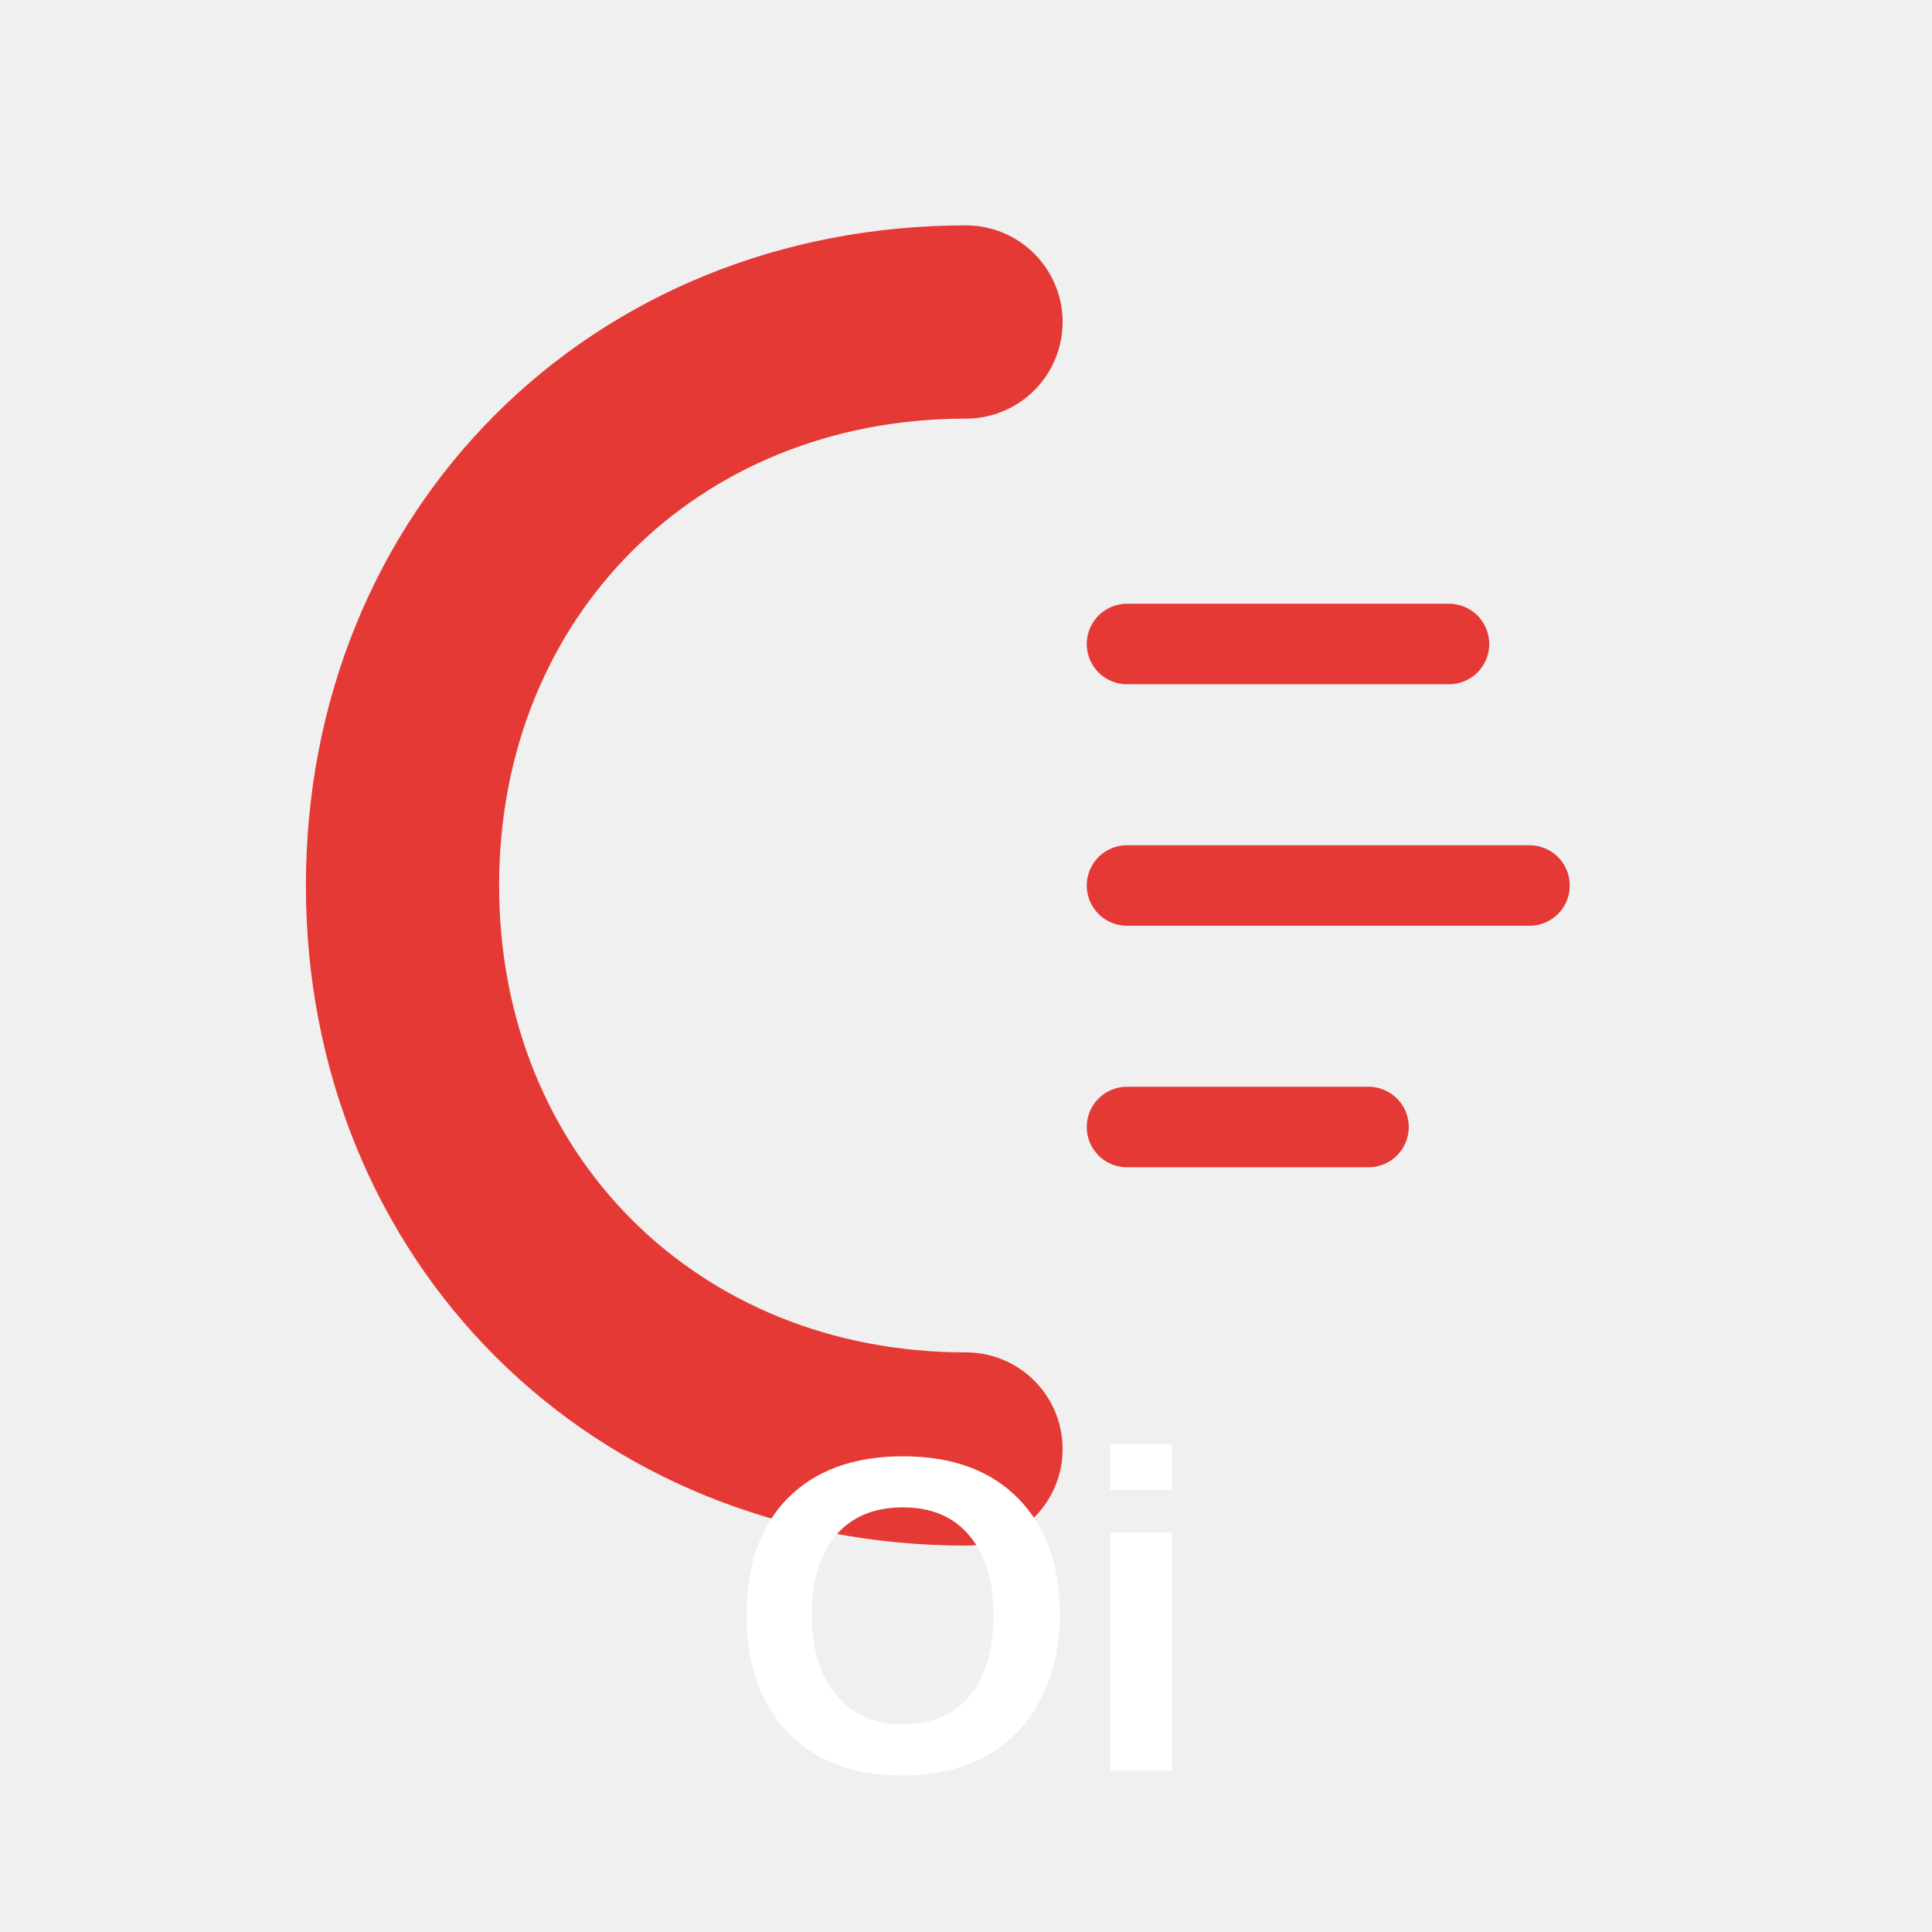
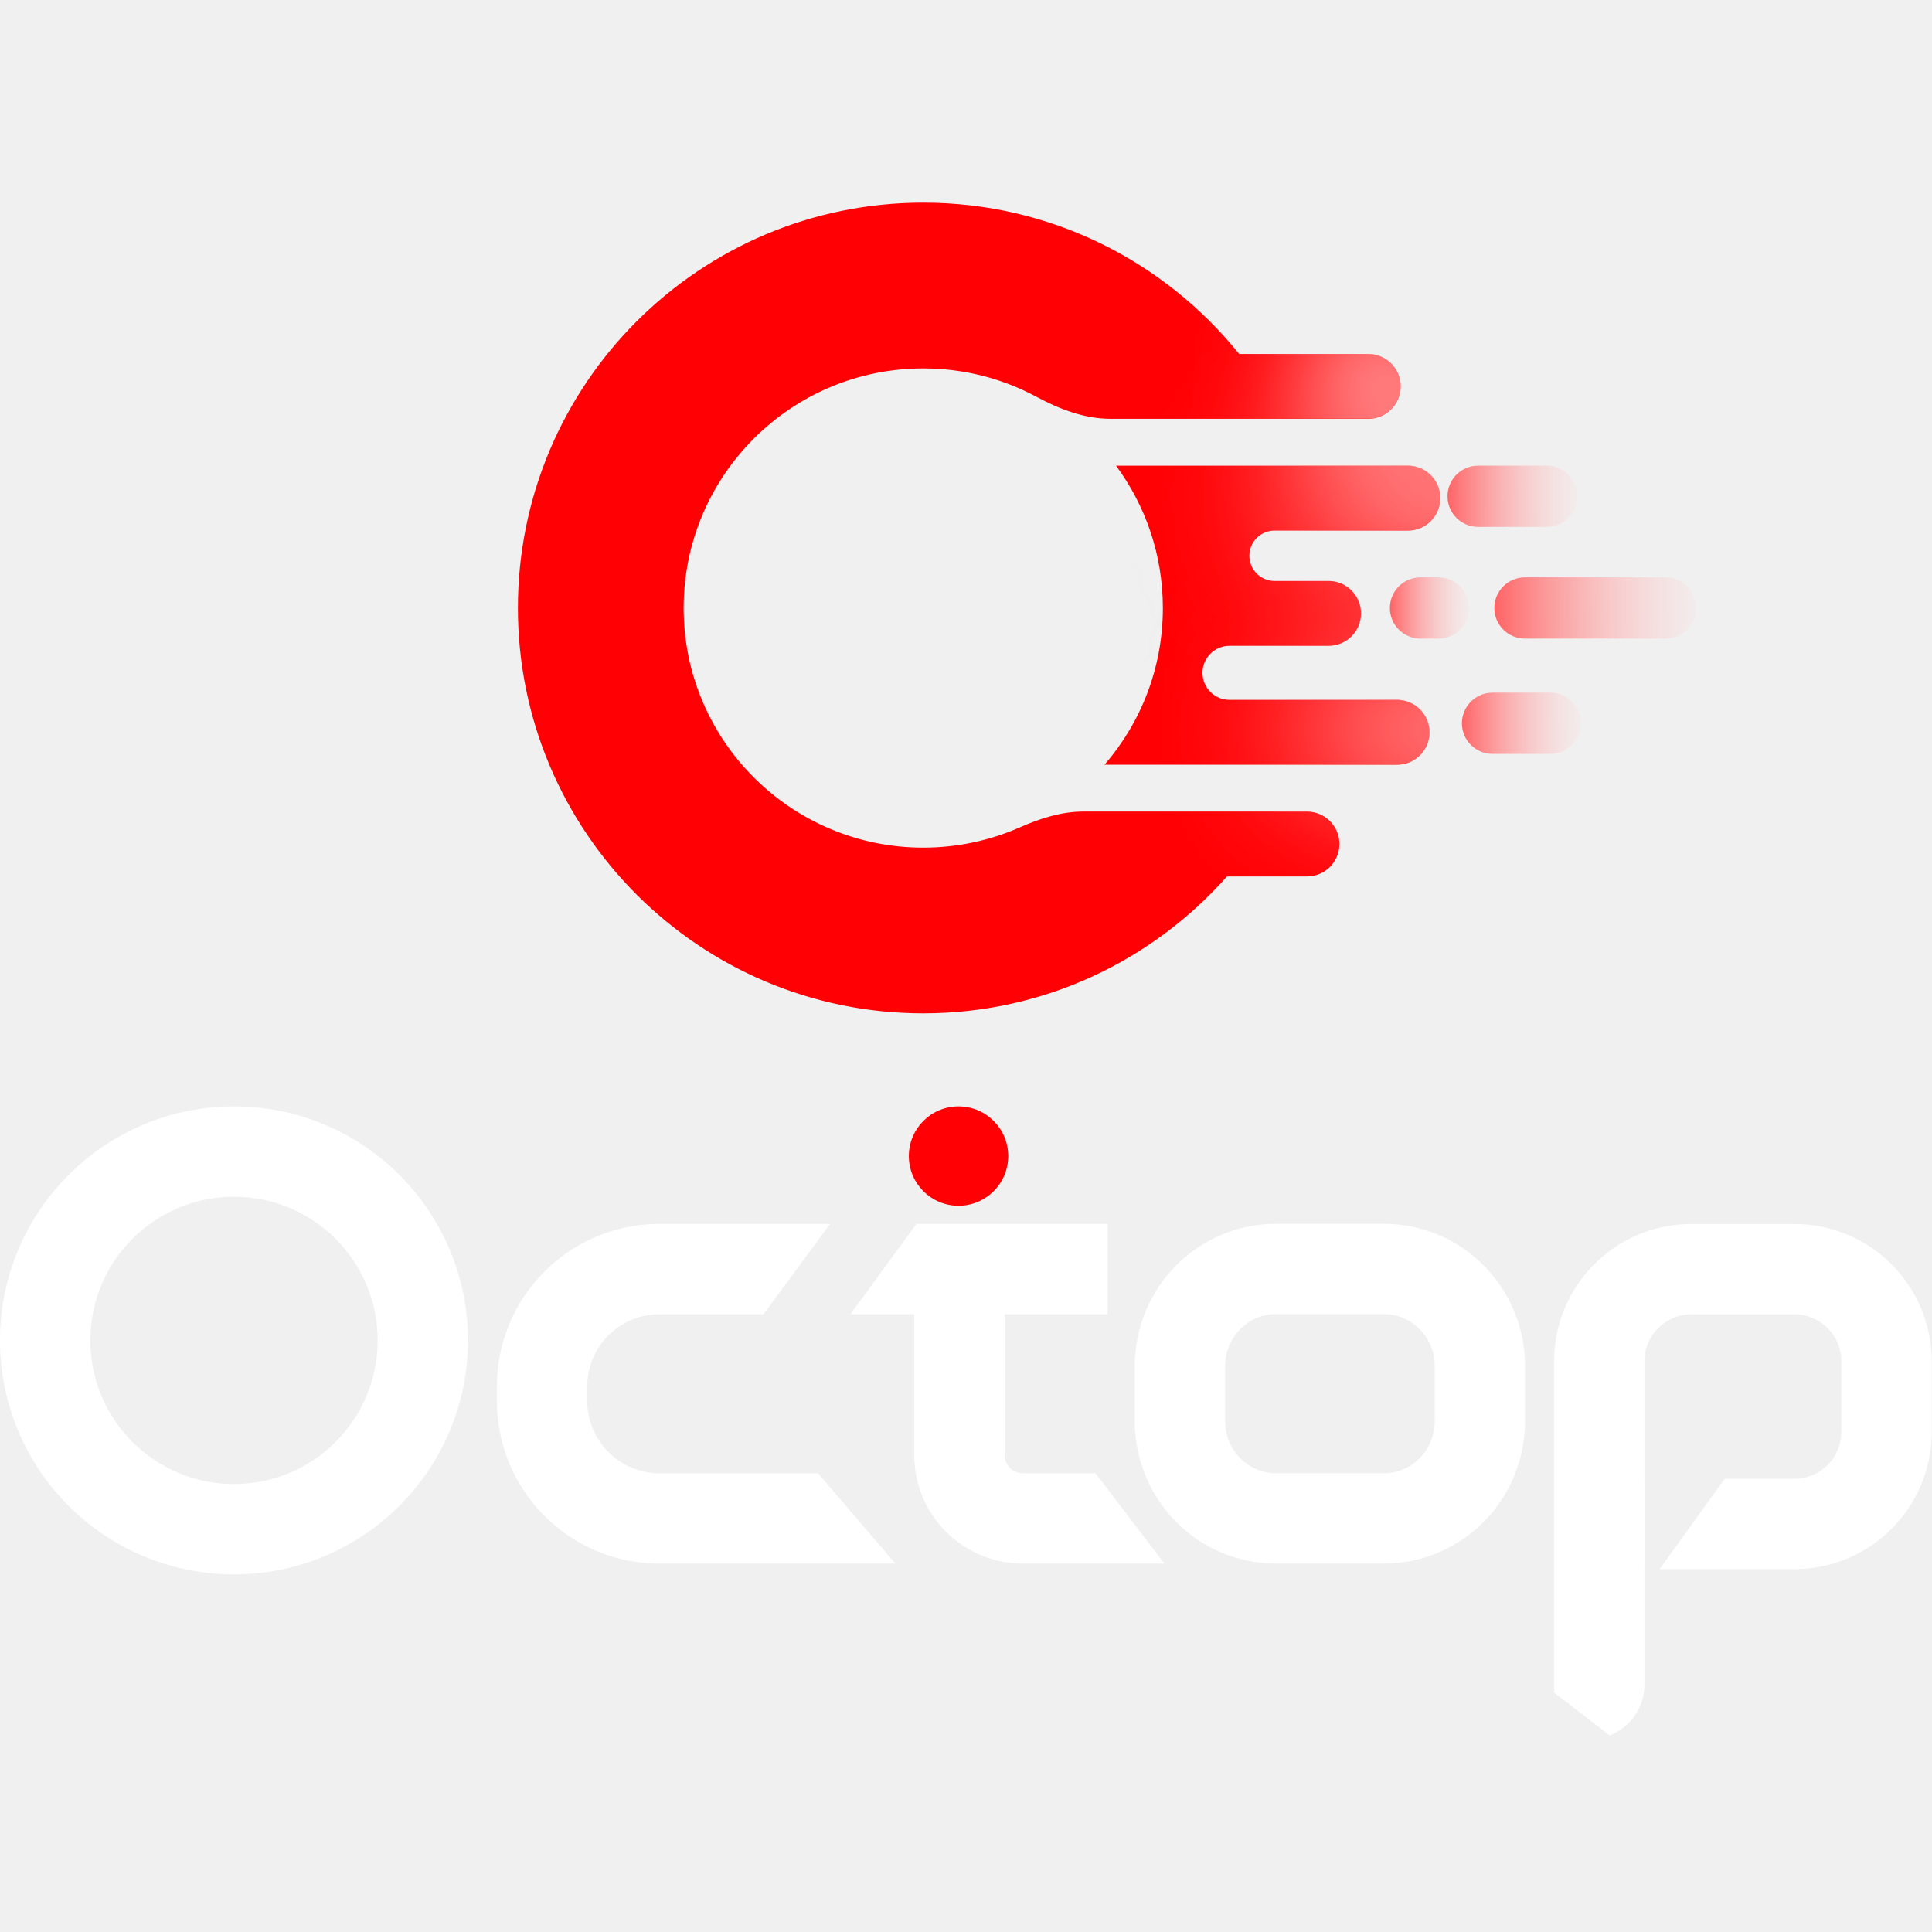
- <svg xmlns="http://www.w3.org/2000/svg" width="120" height="120" viewBox="0 0 120 120" fill="none">
-   <path d="M60 20 C40 20 25 35 25 55 C25 75 40 90 60 90" stroke="#E53935" stroke-width="12" fill="none" stroke-linecap="round" />
-   <line x1="70" y1="40" x2="90" y2="40" stroke="#E53935" stroke-width="5" stroke-linecap="round" />
-   <line x1="70" y1="55" x2="95" y2="55" stroke="#E53935" stroke-width="5" stroke-linecap="round" />
-   <line x1="70" y1="70" x2="85" y2="70" stroke="#E53935" stroke-width="5" stroke-linecap="round" />
-   <text x="60" y="110" font-family="Arial, sans-serif" font-size="28" font-weight="bold" fill="white" text-anchor="middle">Oi</text>
+ <svg xmlns="http://www.w3.org/2000/svg" width="512" height="512" viewBox="0 0 512 512" fill="none">
+   <rect x="368.338" y="153.006" width="21.007" height="16.233" rx="8.116" fill="url(#paint0_linear_107_16672)" />
+   <rect x="396.016" y="153.006" width="53.472" height="16.233" rx="8.116" fill="url(#paint1_linear_107_16672)" />
+   <rect x="387.428" y="183.562" width="31.51" height="16.233" rx="8.116" fill="url(#paint2_linear_107_16672)" />
+   <rect x="383.609" y="123.4" width="34.375" height="16.233" rx="8.116" fill="url(#paint3_linear_107_16672)" />
+   <path d="M244.672 53.703C278.512 53.703 308.698 69.351 328.388 93.806H362.599C367.345 93.806 371.193 97.654 371.193 102.4C371.193 107.146 367.345 110.994 362.599 110.994H294.353C287.406 110.994 280.784 108.438 274.664 105.152C265.732 100.356 255.519 97.636 244.671 97.636C209.602 97.636 181.173 126.065 181.173 161.134C181.173 196.203 209.602 224.632 244.671 224.632C253.793 224.632 262.467 222.708 270.307 219.244C275.643 216.886 281.284 215.073 287.118 215.073H337.582C337.581 215.075 337.58 215.077 337.579 215.078H346.367C351.113 215.078 354.961 218.925 354.961 223.671C354.961 228.417 351.113 232.265 346.367 232.265H325.161C305.48 254.516 276.714 268.546 244.672 268.546C185.345 268.546 137.25 220.452 137.25 161.125C137.25 101.798 185.345 53.703 244.672 53.703ZM345.285 123.413H373.103C377.848 123.413 381.696 127.261 381.696 132.007C381.696 136.753 377.849 140.601 373.103 140.601H337.773C334.082 140.601 331.089 143.594 331.089 147.285C331.089 150.977 334.082 153.969 337.773 153.969H352.437C357.021 154.151 360.682 157.925 360.683 162.555C360.683 167.301 356.835 171.148 352.089 171.148H325.83C321.875 171.149 318.669 174.355 318.669 178.31C318.669 182.265 321.875 185.471 325.83 185.472H370.282C375.008 185.496 378.832 189.333 378.832 194.064C378.832 198.81 374.984 202.658 370.238 202.658H343.768L343.767 202.66H292.71C302.342 191.527 308.17 177.011 308.17 161.134C308.17 147.005 303.554 133.955 295.75 123.407H345.282C345.283 123.409 345.284 123.411 345.285 123.413Z" fill="#FF0004" />
+   <mask id="mask0_107_16672" style="mask-type:alpha" maskUnits="userSpaceOnUse" x="137" y="53" width="245" height="216">
+     <path d="M244.703 53.658C278.544 53.658 308.729 69.308 328.419 93.763H362.627C367.373 93.763 371.22 97.611 371.221 102.356C371.221 107.103 367.373 110.95 362.627 110.95H339.733C339.735 110.954 339.737 110.958 339.739 110.962H301.978C298.55 110.962 295.771 113.74 295.771 117.168C295.771 120.596 298.55 123.375 301.978 123.375H345.318L345.319 123.377H373.143C377.888 123.377 381.736 127.225 381.736 131.971C381.736 136.663 377.975 140.474 373.304 140.561H337.799C334.108 140.561 331.115 143.553 331.114 147.244C331.114 150.936 334.107 153.929 337.799 153.929H352.495C357.07 154.122 360.72 157.89 360.721 162.513C360.721 167.259 356.873 171.106 352.127 171.106H351.661C351.661 171.108 351.66 171.111 351.66 171.112H325.859C321.904 171.112 318.698 174.319 318.698 178.274C318.698 182.229 321.904 185.436 325.859 185.436H370.489C375.133 185.553 378.861 189.352 378.861 194.023C378.861 198.769 375.013 202.617 370.268 202.617H343.798C343.796 202.621 343.794 202.624 343.793 202.628H301.978C298.55 202.628 295.771 205.407 295.771 208.835C295.771 212.263 298.55 215.041 301.978 215.041H346.692C351.302 215.197 354.991 218.98 354.991 223.627C354.991 228.373 351.144 232.221 346.397 232.221H325.191C305.51 254.472 276.745 268.502 244.703 268.502C185.376 268.502 137.281 220.407 137.281 161.08C137.282 101.753 185.376 53.658 244.703 53.658ZM243.732 106.197C213.41 106.197 188.828 130.779 188.828 161.102C188.828 191.424 213.41 216.006 243.732 216.006C274.055 216.006 298.637 191.424 298.637 161.102C298.637 130.779 274.055 106.197 243.732 106.197Z" fill="black" />
+   </mask>
+   <g mask="url(#mask0_107_16672)">
+     <g filter="url(#filter0_f_107_16672)">
+       <ellipse cx="366.441" cy="99.283" rx="21.232" ry="16.236" fill="#FFDEDE" fill-opacity="0.8" />
+     </g>
+     <g filter="url(#filter1_f_107_16672)">
+       <ellipse cx="385.58" cy="131.455" rx="47.414" ry="14.456" fill="#FFD1D1" />
+     </g>
+     <g filter="url(#filter2_f_107_16672)">
+       <ellipse cx="386.736" cy="193.325" rx="46.258" ry="13.877" fill="#FFD1D1" />
+     </g>
+   </g>
+   <circle cx="62.011" cy="355.214" r="50.039" stroke="white" stroke-width="23.942" />
+   <path d="M338.074 336.299H366.806C380.702 336.299 392.185 347.721 392.185 362.08V376.6C392.185 390.959 380.702 402.38 366.806 402.38H338.074C324.178 402.38 312.695 390.959 312.695 376.6V362.08C312.695 347.721 324.178 336.299 338.074 336.299Z" stroke="white" stroke-width="23.942" />
+   <path d="M202.347 348.29H174.772C164.194 348.29 155.618 356.866 155.618 367.444V371.274C155.618 381.853 164.194 390.429 174.772 390.429H216.78L237.309 414.371H174.772L173.66 414.356C150.373 413.767 131.676 394.704 131.676 371.274V367.444C131.676 344.015 150.373 324.951 173.66 324.361L174.772 324.348H219.978L202.347 348.29Z" fill="white" />
+   <path d="M266.24 369.345H266.235V385.625C266.236 388.269 268.379 390.414 271.023 390.414H290.324L308.562 414.356H271.023L270.282 414.347C254.757 413.953 242.293 401.245 242.293 385.625V345.402H266.24V369.345Z" fill="white" />
+   <circle cx="254.018" cy="306.371" r="13.168" fill="#FF0004" />
+   <path d="M293.532 348.29H225.359L242.883 324.348H293.532V348.29Z" fill="white" />
+   <path d="M475.53 324.373C495.629 324.373 511.923 340.667 511.923 360.766V379.44L511.911 380.38C511.42 399.732 495.822 415.331 476.47 415.821L475.53 415.833H439.81L457.059 391.891H475.53C482.406 391.891 487.98 386.316 487.98 379.44V360.766C487.98 353.89 482.406 348.315 475.53 348.315H448.236C441.36 348.315 435.786 353.89 435.786 360.766V391.891H435.803V415.83L435.804 415.833H435.786V446.48C435.786 452.598 431.961 457.822 426.572 459.894L411.844 448.556V360.766C411.844 340.981 427.632 324.883 447.297 324.385L448.236 324.373H475.53Z" fill="white" />
+   <defs>
+     <filter id="filter0_f_107_16672" x="316.563" y="54.401" width="99.756" height="89.764" filterUnits="userSpaceOnUse" color-interpolation-filters="sRGB">
+       <feFlood flood-opacity="0" result="BackgroundImageFix" />
+       <feBlend mode="normal" in="SourceGraphic" in2="BackgroundImageFix" result="shape" />
+       <feGaussianBlur stdDeviation="14.323" result="effect1_foregroundBlur_107_16672" />
+     </filter>
+     <filter id="filter1_f_107_16672" x="299.972" y="78.806" width="171.217" height="105.299" filterUnits="userSpaceOnUse" color-interpolation-filters="sRGB">
+       <feFlood flood-opacity="0" result="BackgroundImageFix" />
+       <feBlend mode="normal" in="SourceGraphic" in2="BackgroundImageFix" result="shape" />
+       <feGaussianBlur stdDeviation="19.097" result="effect1_foregroundBlur_107_16672" />
+     </filter>
+     <filter id="filter2_f_107_16672" x="302.284" y="141.253" width="168.904" height="104.143" filterUnits="userSpaceOnUse" color-interpolation-filters="sRGB">
+       <feFlood flood-opacity="0" result="BackgroundImageFix" />
+       <feBlend mode="normal" in="SourceGraphic" in2="BackgroundImageFix" result="shape" />
+       <feGaussianBlur stdDeviation="19.097" result="effect1_foregroundBlur_107_16672" />
+     </filter>
+     <linearGradient id="paint0_linear_107_16672" x1="393.202" y1="161.014" x2="368.338" y2="161.055" gradientUnits="userSpaceOnUse">
+       <stop stop-color="#FFE7E7" stop-opacity="0" />
+       <stop offset="1" stop-color="#FF6466" />
+     </linearGradient>
+     <linearGradient id="paint1_linear_107_16672" x1="459.306" y1="161.014" x2="396.016" y2="161.275" gradientUnits="userSpaceOnUse">
+       <stop stop-color="#FFE7E7" stop-opacity="0" />
+       <stop offset="1" stop-color="#FF6466" />
+     </linearGradient>
+     <linearGradient id="paint2_linear_107_16672" x1="424.724" y1="191.571" x2="387.428" y2="191.662" gradientUnits="userSpaceOnUse">
+       <stop stop-color="#FFE7E7" stop-opacity="0" />
+       <stop offset="1" stop-color="#FF6466" />
+     </linearGradient>
+     <linearGradient id="paint3_linear_107_16672" x1="424.296" y1="131.409" x2="383.609" y2="131.517" gradientUnits="userSpaceOnUse">
+       <stop stop-color="#FFE7E7" stop-opacity="0" />
+       <stop offset="1" stop-color="#FF6466" />
+     </linearGradient>
+   </defs>
</svg>
